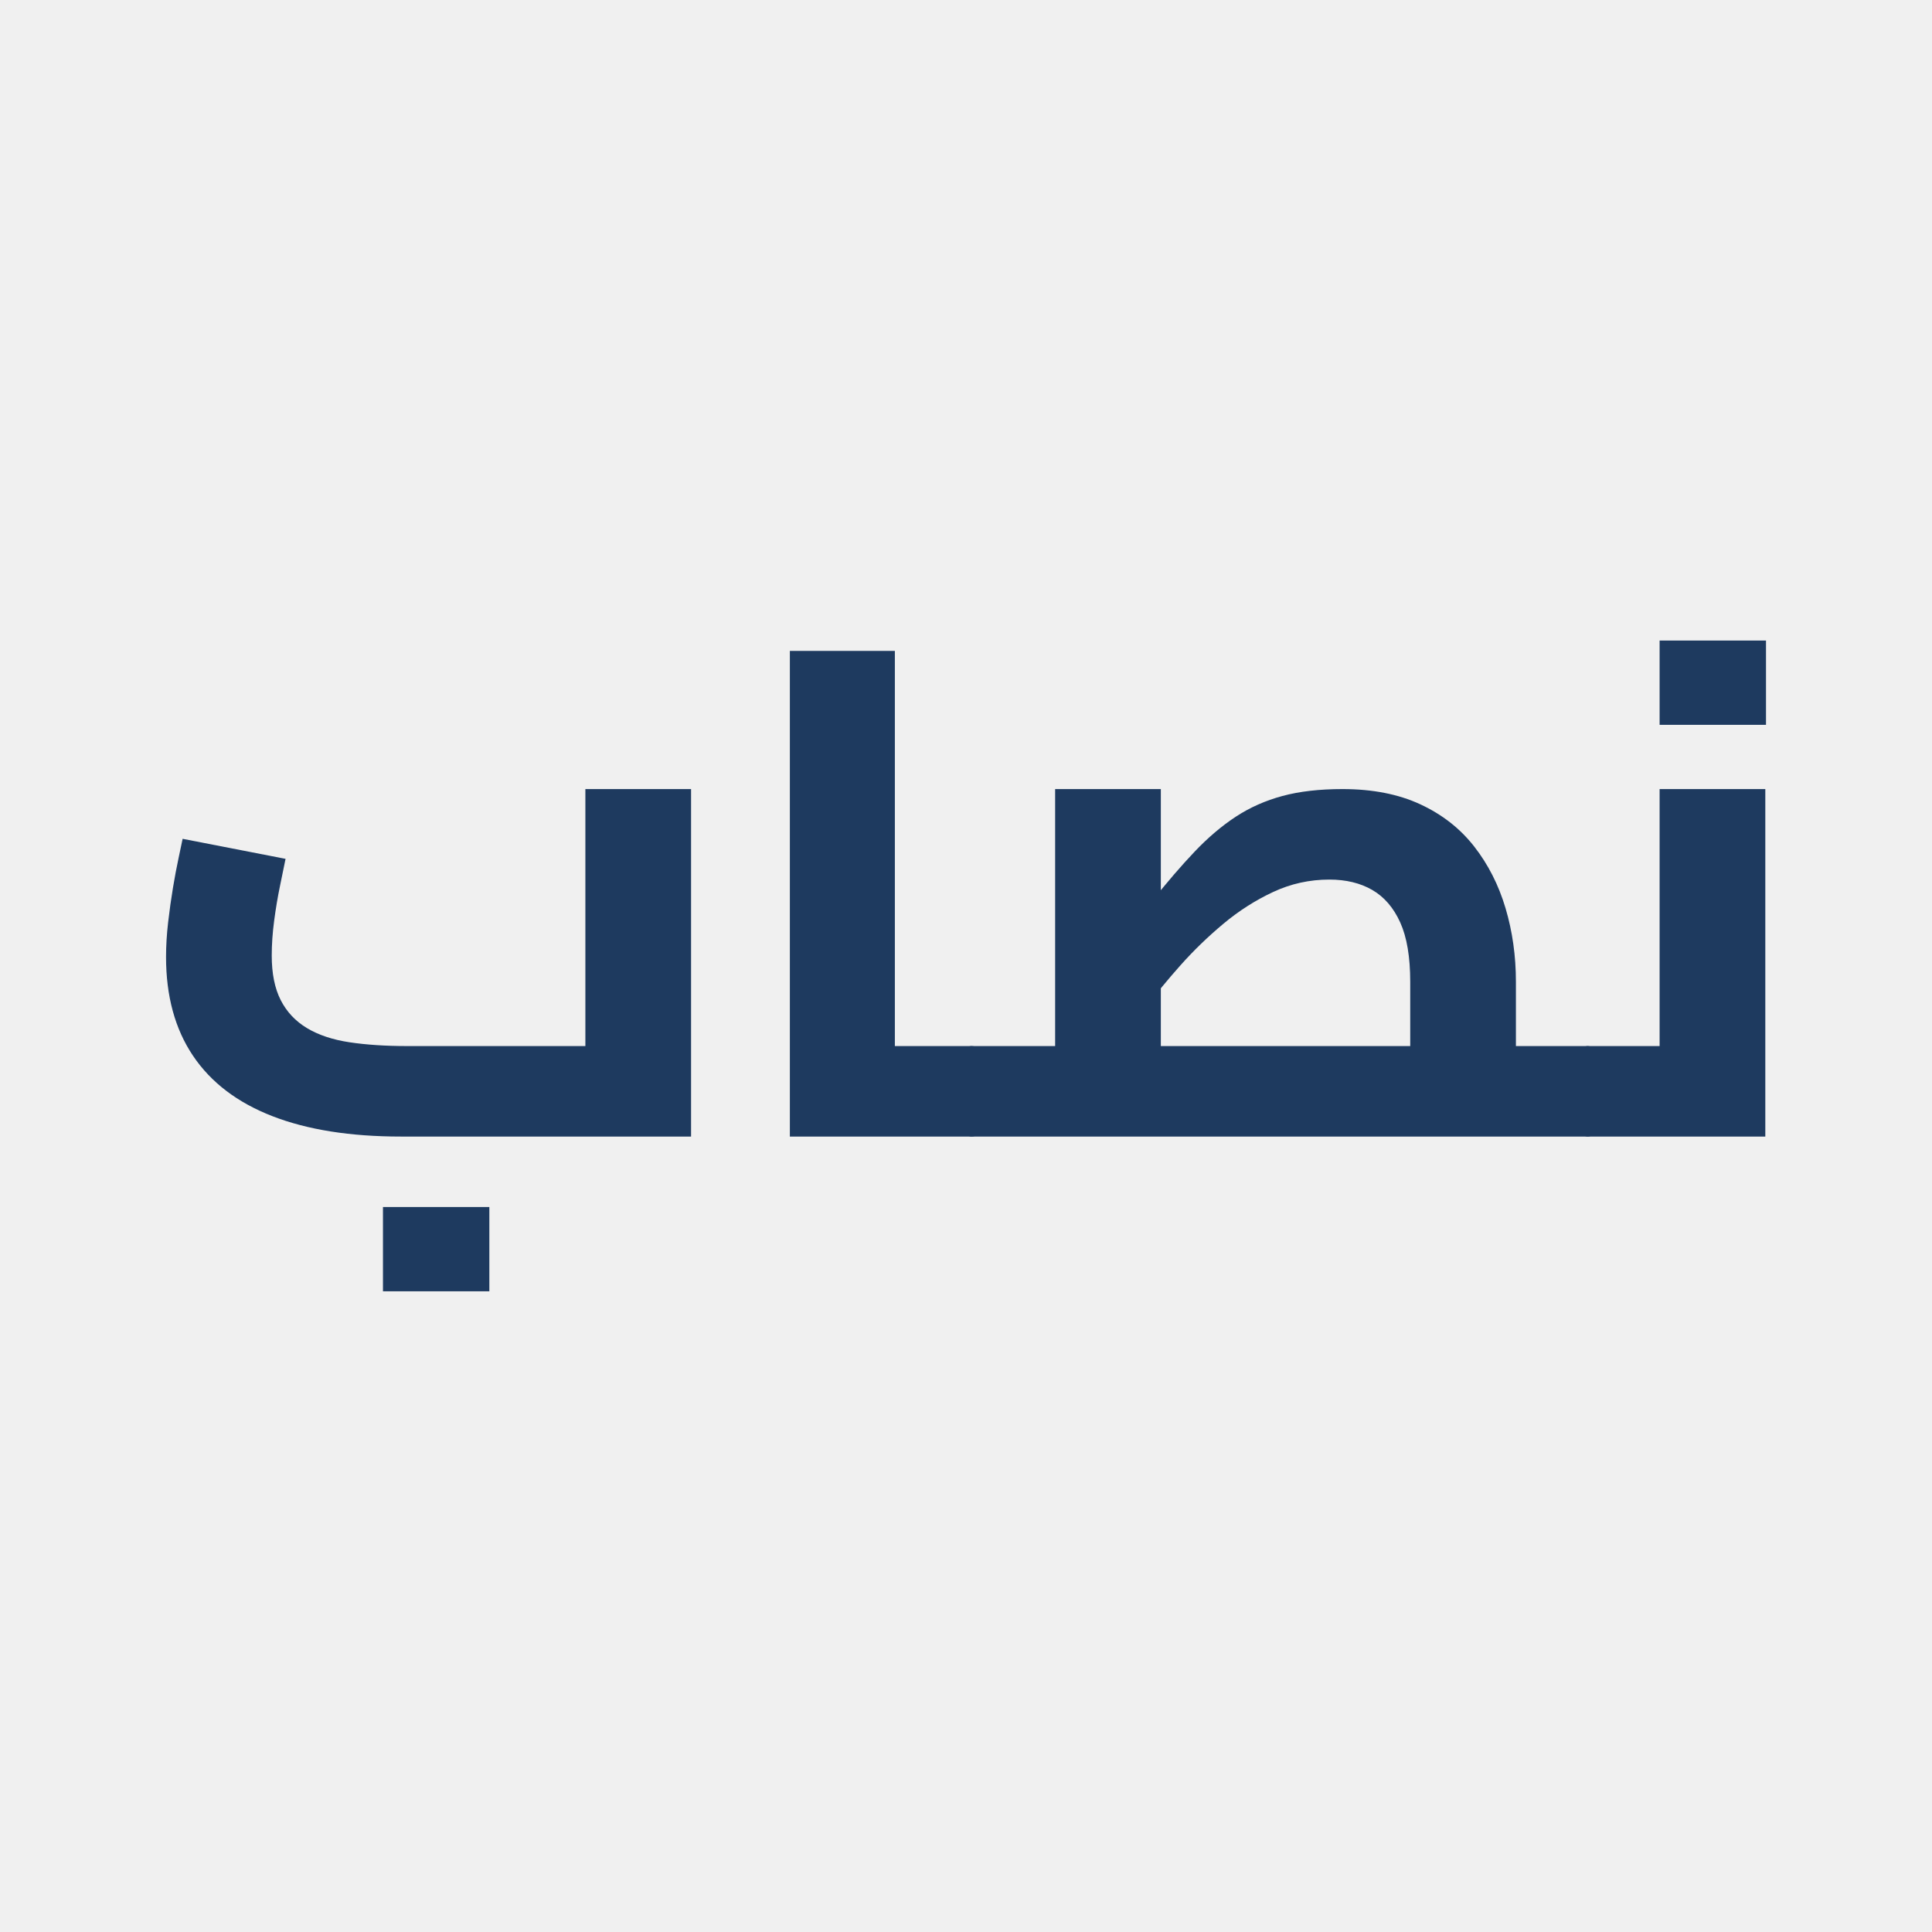
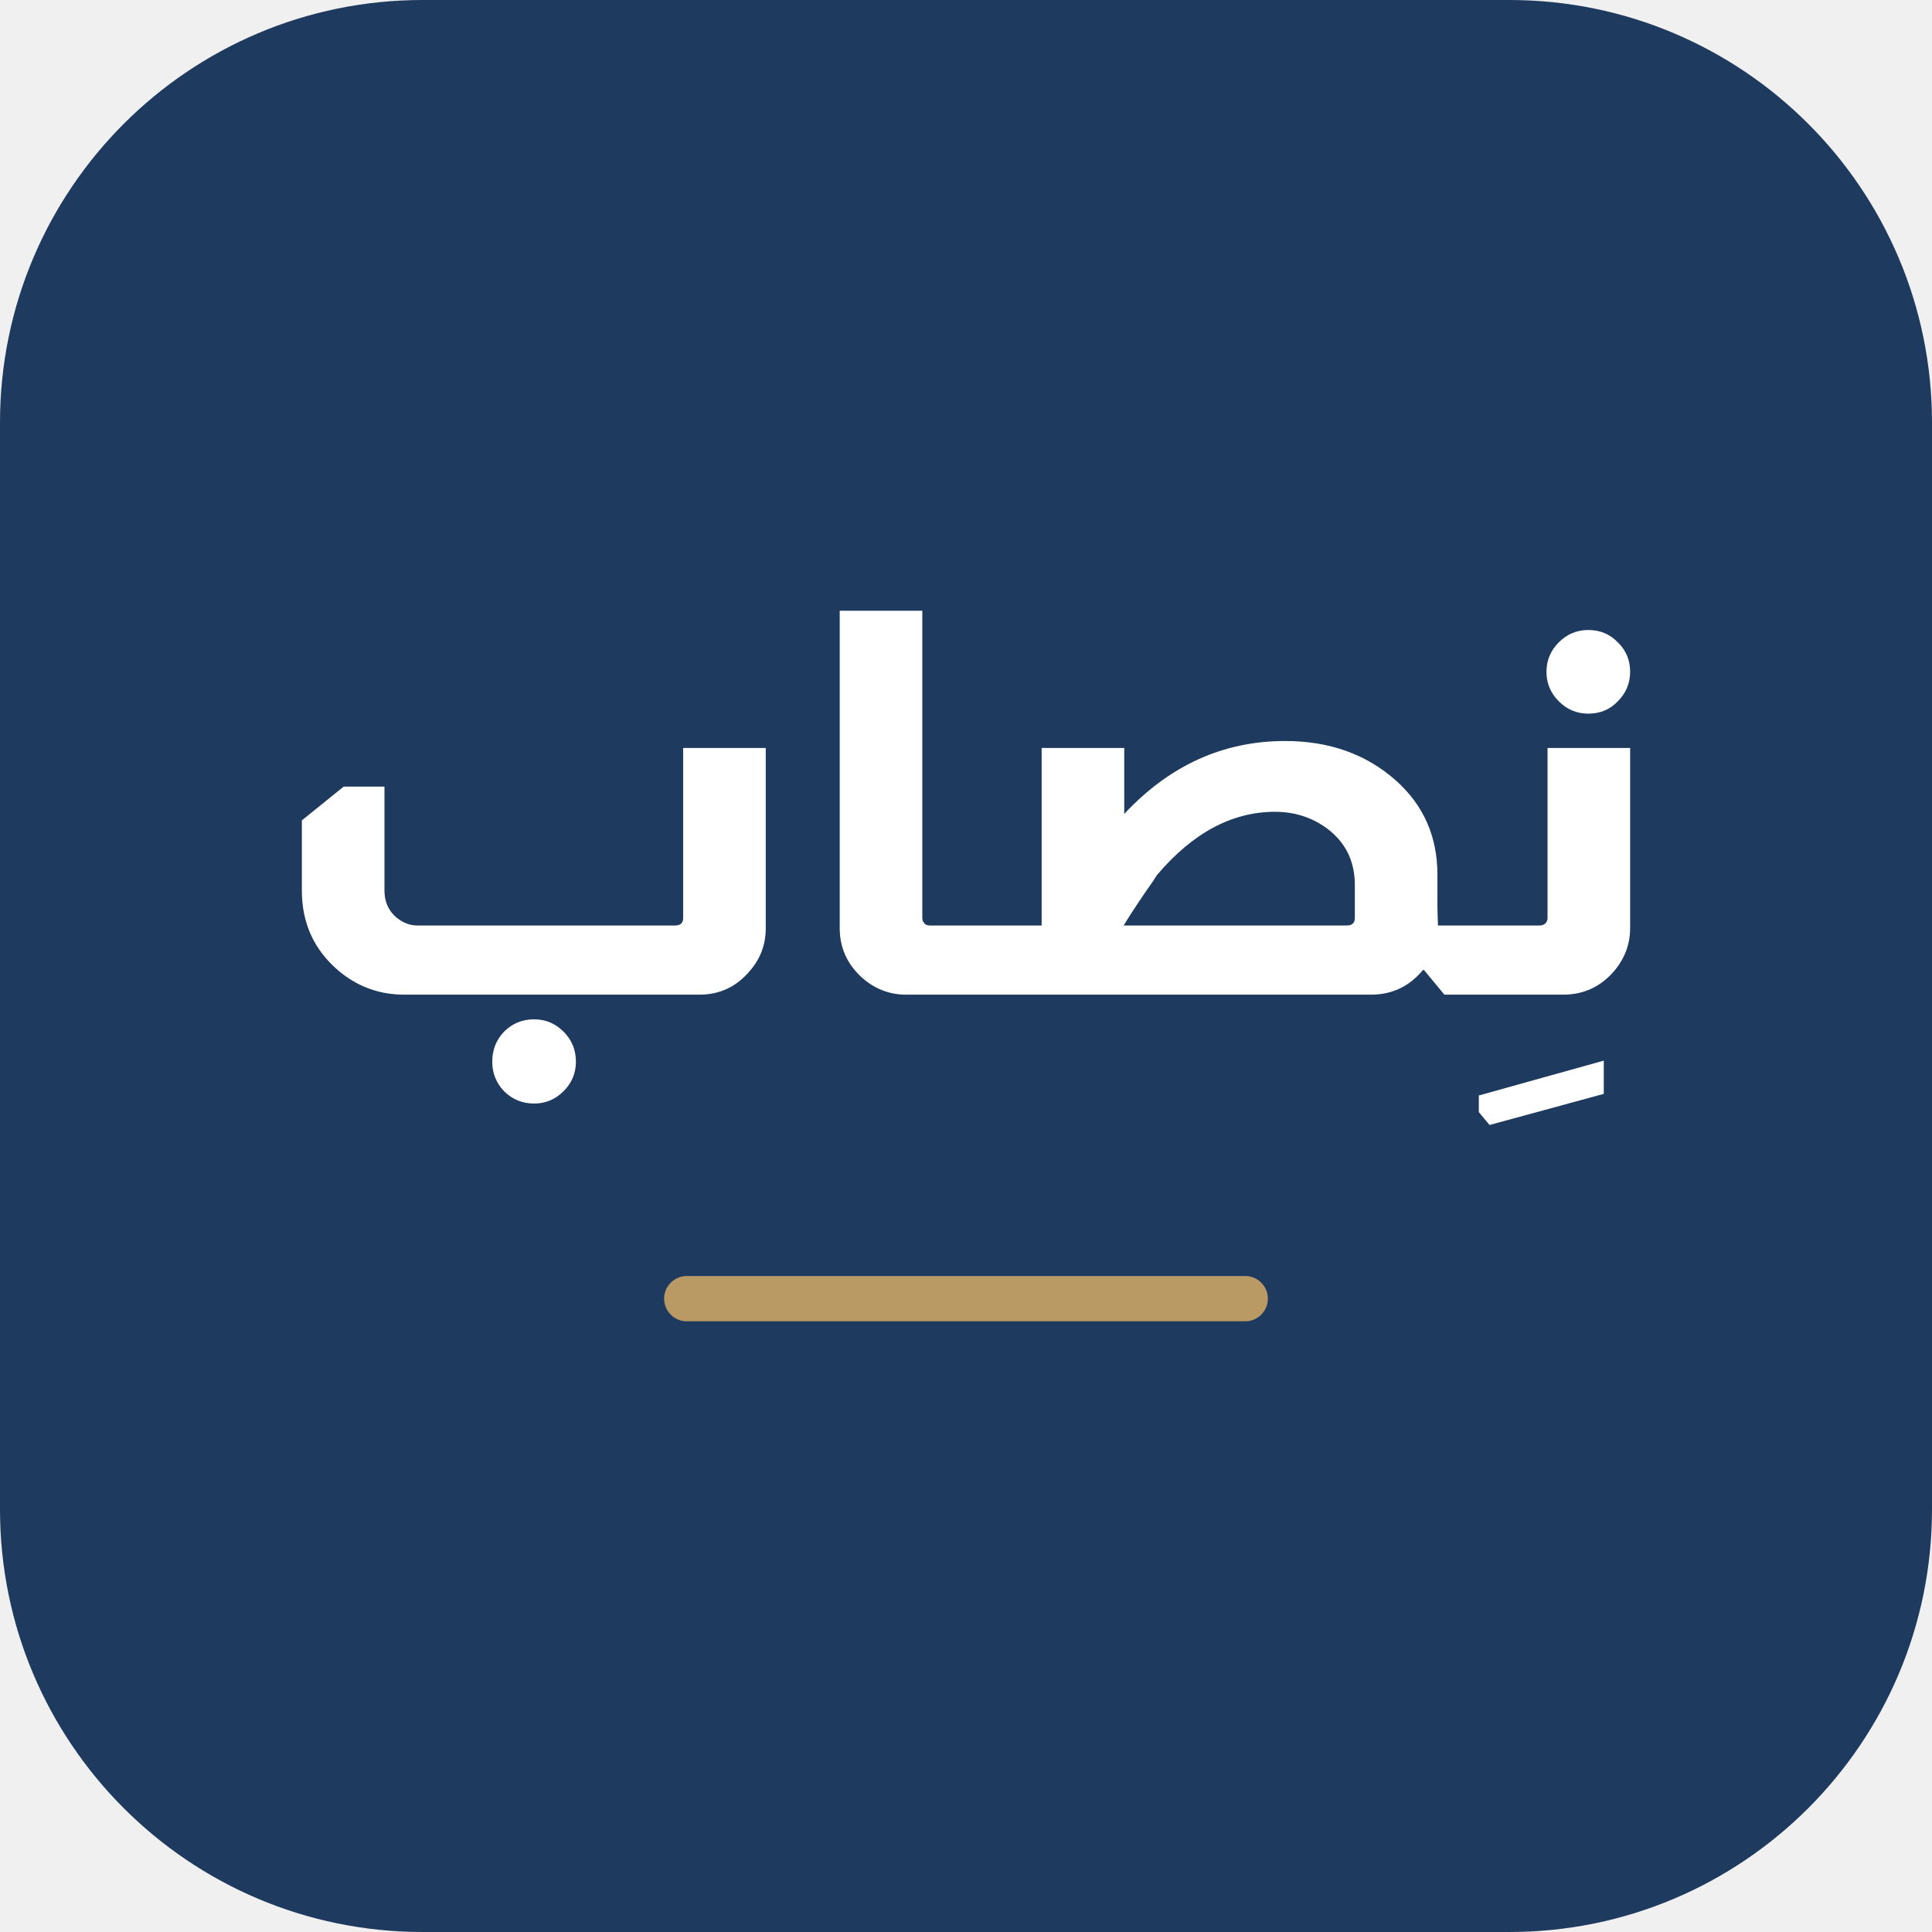
<svg xmlns="http://www.w3.org/2000/svg" viewBox="0 0 128 128" width="128" height="128" role="img" aria-label="نصاب">
-   <g fill="#1E3A5F">
-     <g transform="translate(9.17 75.30) scale(0.45769)">
-       <g transform="translate(0.00 0)">
-         <path d="M80 0L38 0Q27 0 19.40-2.95Q11.80-5.90 7.90-11.70Q4-17.50 4-26Q4-28.40 4.30-31Q4.60-33.60 5-36Q5.40-38.40 5.80-40.25Q6.20-42.10 6.40-43.10L21.30-40.20Q21-38.70 20.50-36.30Q20-33.90 19.65-31.25Q19.30-28.60 19.30-26.20Q19.30-22.30 20.60-19.75Q21.90-17.20 24.40-15.70Q26.90-14.20 30.55-13.65Q34.20-13.10 38.90-13.10L64.70-13.10L64.70-50.30L80-50.30L80 0M50.80 22.40L35.40 22.40L35.40 10.20L50.80 10.20" />
-       </g>
-       <g transform="translate(85.50 0)">
-         <path d="M35.10 0L24 0L24-13.10L35.10-13.10L35.10 0M24 0L8.80 0L8.80-70.30L24-70.30L24 0M35.10 0L35.10-13.10Q35.70-13.10 36.05-12.65Q36.40-12.20 36.65-11.35Q36.90-10.50 37-9.30Q37.10-8.10 37.10-6.60Q37.10-5.10 37-3.85Q36.90-2.60 36.65-1.75Q36.40-0.90 36.05-0.45Q35.70 0 35.10 0" />
-       </g>
-       <g transform="translate(120.60 0)">
-         <path d="M89.20 0L78.80 0L78.80-13.10L89.20-13.10L89.20 0M0-13.10L0 0Q-0.50 0-0.90-0.45Q-1.30-0.90-1.50-1.75Q-1.70-2.60-1.85-3.85Q-2-5.10-2-6.60Q-2-8.60-1.80-10.05Q-1.60-11.50-1.15-12.30Q-0.70-13.10 0-13.10M78.80 0L0 0L0-13.10L76.20-13.10L63.50-2.20L63.50-22.40Q63.50-27.80 62.05-31Q60.60-34.20 58-35.70Q55.40-37.20 51.80-37.20Q47.50-37.20 43.65-35.40Q39.80-33.60 36.45-30.80Q33.10-28 30.25-24.80Q27.40-21.60 25.25-18.70Q23.10-15.80 21.60-14.10L18.50-24.50Q22.80-29.90 26.10-34.05Q29.40-38.20 32.30-41.25Q35.20-44.30 38.25-46.30Q41.30-48.30 45-49.30Q48.70-50.30 53.70-50.30Q60.20-50.30 64.95-48.10Q69.70-45.90 72.75-42Q75.80-38.10 77.30-33.05Q78.80-28 78.80-22.40L78.80 0M27.40-13.10L12.10-13.10L12.10-50.30L27.40-50.30L27.40-13.10M89.20 0L89.20-13.10Q89.70-13.10 90.10-12.65Q90.50-12.20 90.70-11.35Q90.90-10.50 91.05-9.30Q91.20-8.10 91.20-6.60Q91.20-5.10 91.05-3.85Q90.90-2.60 90.70-1.75Q90.50-0.90 90.10-0.45Q89.70 0 89.20 0" />
-       </g>
-       <g transform="translate(209.80 0)">
-         <path d="M25.70 0L0 0L0-13.10L19.70-13.10L10.40-5.40L10.40-50.30L25.70-50.30L25.70 0M0-13.10L0 0Q-0.50 0-0.90-0.45Q-1.30-0.90-1.50-1.75Q-1.70-2.60-1.85-3.85Q-2-5.10-2-6.60Q-2-8.60-1.80-10.05Q-1.60-11.50-1.15-12.30Q-0.70-13.10 0-13.10M25.80-59.60L10.40-59.60L10.40-71.80L25.80-71.80" />
-       </g>
-     </g>
+   <rect width="128" height="128" rx="28" fill="#1E3A5F" />
+   <g transform="translate(12.39 31.85) scale(0.3701)">
+     <path d="M103.602 47.84V80.096C103.602 83.04 102.642 85.6 100.722 87.776C98.353 90.592 95.346 92 91.698 92H38.898C34.417 92 30.482 90.56 27.09 87.68C22.738 83.968 20.561 79.2 20.561 73.376V60.8L28.049 54.752H35.346V73.376C35.346 75.296 36.017 76.864 37.361 78.08C38.578 79.104 39.858 79.616 41.202 79.616H87.377C88.338 79.616 88.817 79.168 88.817 78.272V47.84H103.602ZM62.13 96.416C64.177 96.416 65.938 97.152 67.409 98.624C68.882 100.096 69.618 101.888 69.618 104C69.618 106.048 68.882 107.808 67.409 109.28C65.938 110.752 64.177 111.488 62.13 111.488C60.017 111.488 58.225 110.752 56.754 109.28C55.346 107.808 54.642 106.048 54.642 104C54.642 101.888 55.346 100.096 56.754 98.624C58.225 97.152 60.017 96.416 62.13 96.416ZM131.627 23.264V78.272C131.627 78.4 131.659 78.592 131.723 78.848L131.819 78.944C132.011 79.392 132.395 79.616 132.971 79.616H136.523V92H128.747C125.611 92 122.859 90.88 120.491 88.64C118.059 86.272 116.843 83.424 116.843 80.096V23.264H131.627ZM167.774 59.648C175.902 50.944 185.502 46.592 196.574 46.592C204.51 46.592 211.134 48.96 216.446 53.696C221.374 58.112 223.838 63.712 223.838 70.496V75.872C223.838 76.64 223.87 77.888 223.934 79.616H226.91V92H225.086L221.438 87.584H221.246C218.814 90.528 215.71 92 211.934 92H135.71V79.616H152.99V47.84H167.774V59.648ZM209.054 72.128C208.99 67.968 207.326 64.672 204.062 62.24C201.374 60.256 198.27 59.264 194.75 59.264C187.07 59.264 180.03 63.04 173.63 70.592C173.246 71.232 172.574 72.224 171.614 73.568C169.822 76.192 168.51 78.208 167.678 79.616H207.614C208.574 79.616 209.054 79.168 209.054 78.272V72.128ZM253.618 109.76L233.17 115.328L231.25 113.024V110.048L253.618 103.808V109.76ZM250.848 26.72C252.96 26.72 254.72 27.456 256.128 28.928C257.6 30.336 258.336 32.096 258.336 34.208C258.336 36.256 257.6 38.016 256.128 39.488C254.72 40.96 252.96 41.696 250.848 41.696C248.8 41.696 247.04 40.96 245.568 39.488C244.096 38.016 243.36 36.256 243.36 34.208C243.36 32.16 244.096 30.4 245.568 28.928C247.04 27.456 248.8 26.72 250.848 26.72ZM258.336 47.84V80.096C258.336 82.912 257.408 85.44 255.552 87.68C253.12 90.56 250.048 92 246.336 92H226.272V79.616H242.112C242.496 79.616 242.816 79.52 243.072 79.328C243.392 79.072 243.552 78.72 243.552 78.272V47.84H258.336Z" fill="#FFFFFF" />
  </g>
+   <rect x="44" y="84.54" width="40" height="3" rx="1.5" fill="#B99A64" />
</svg>
